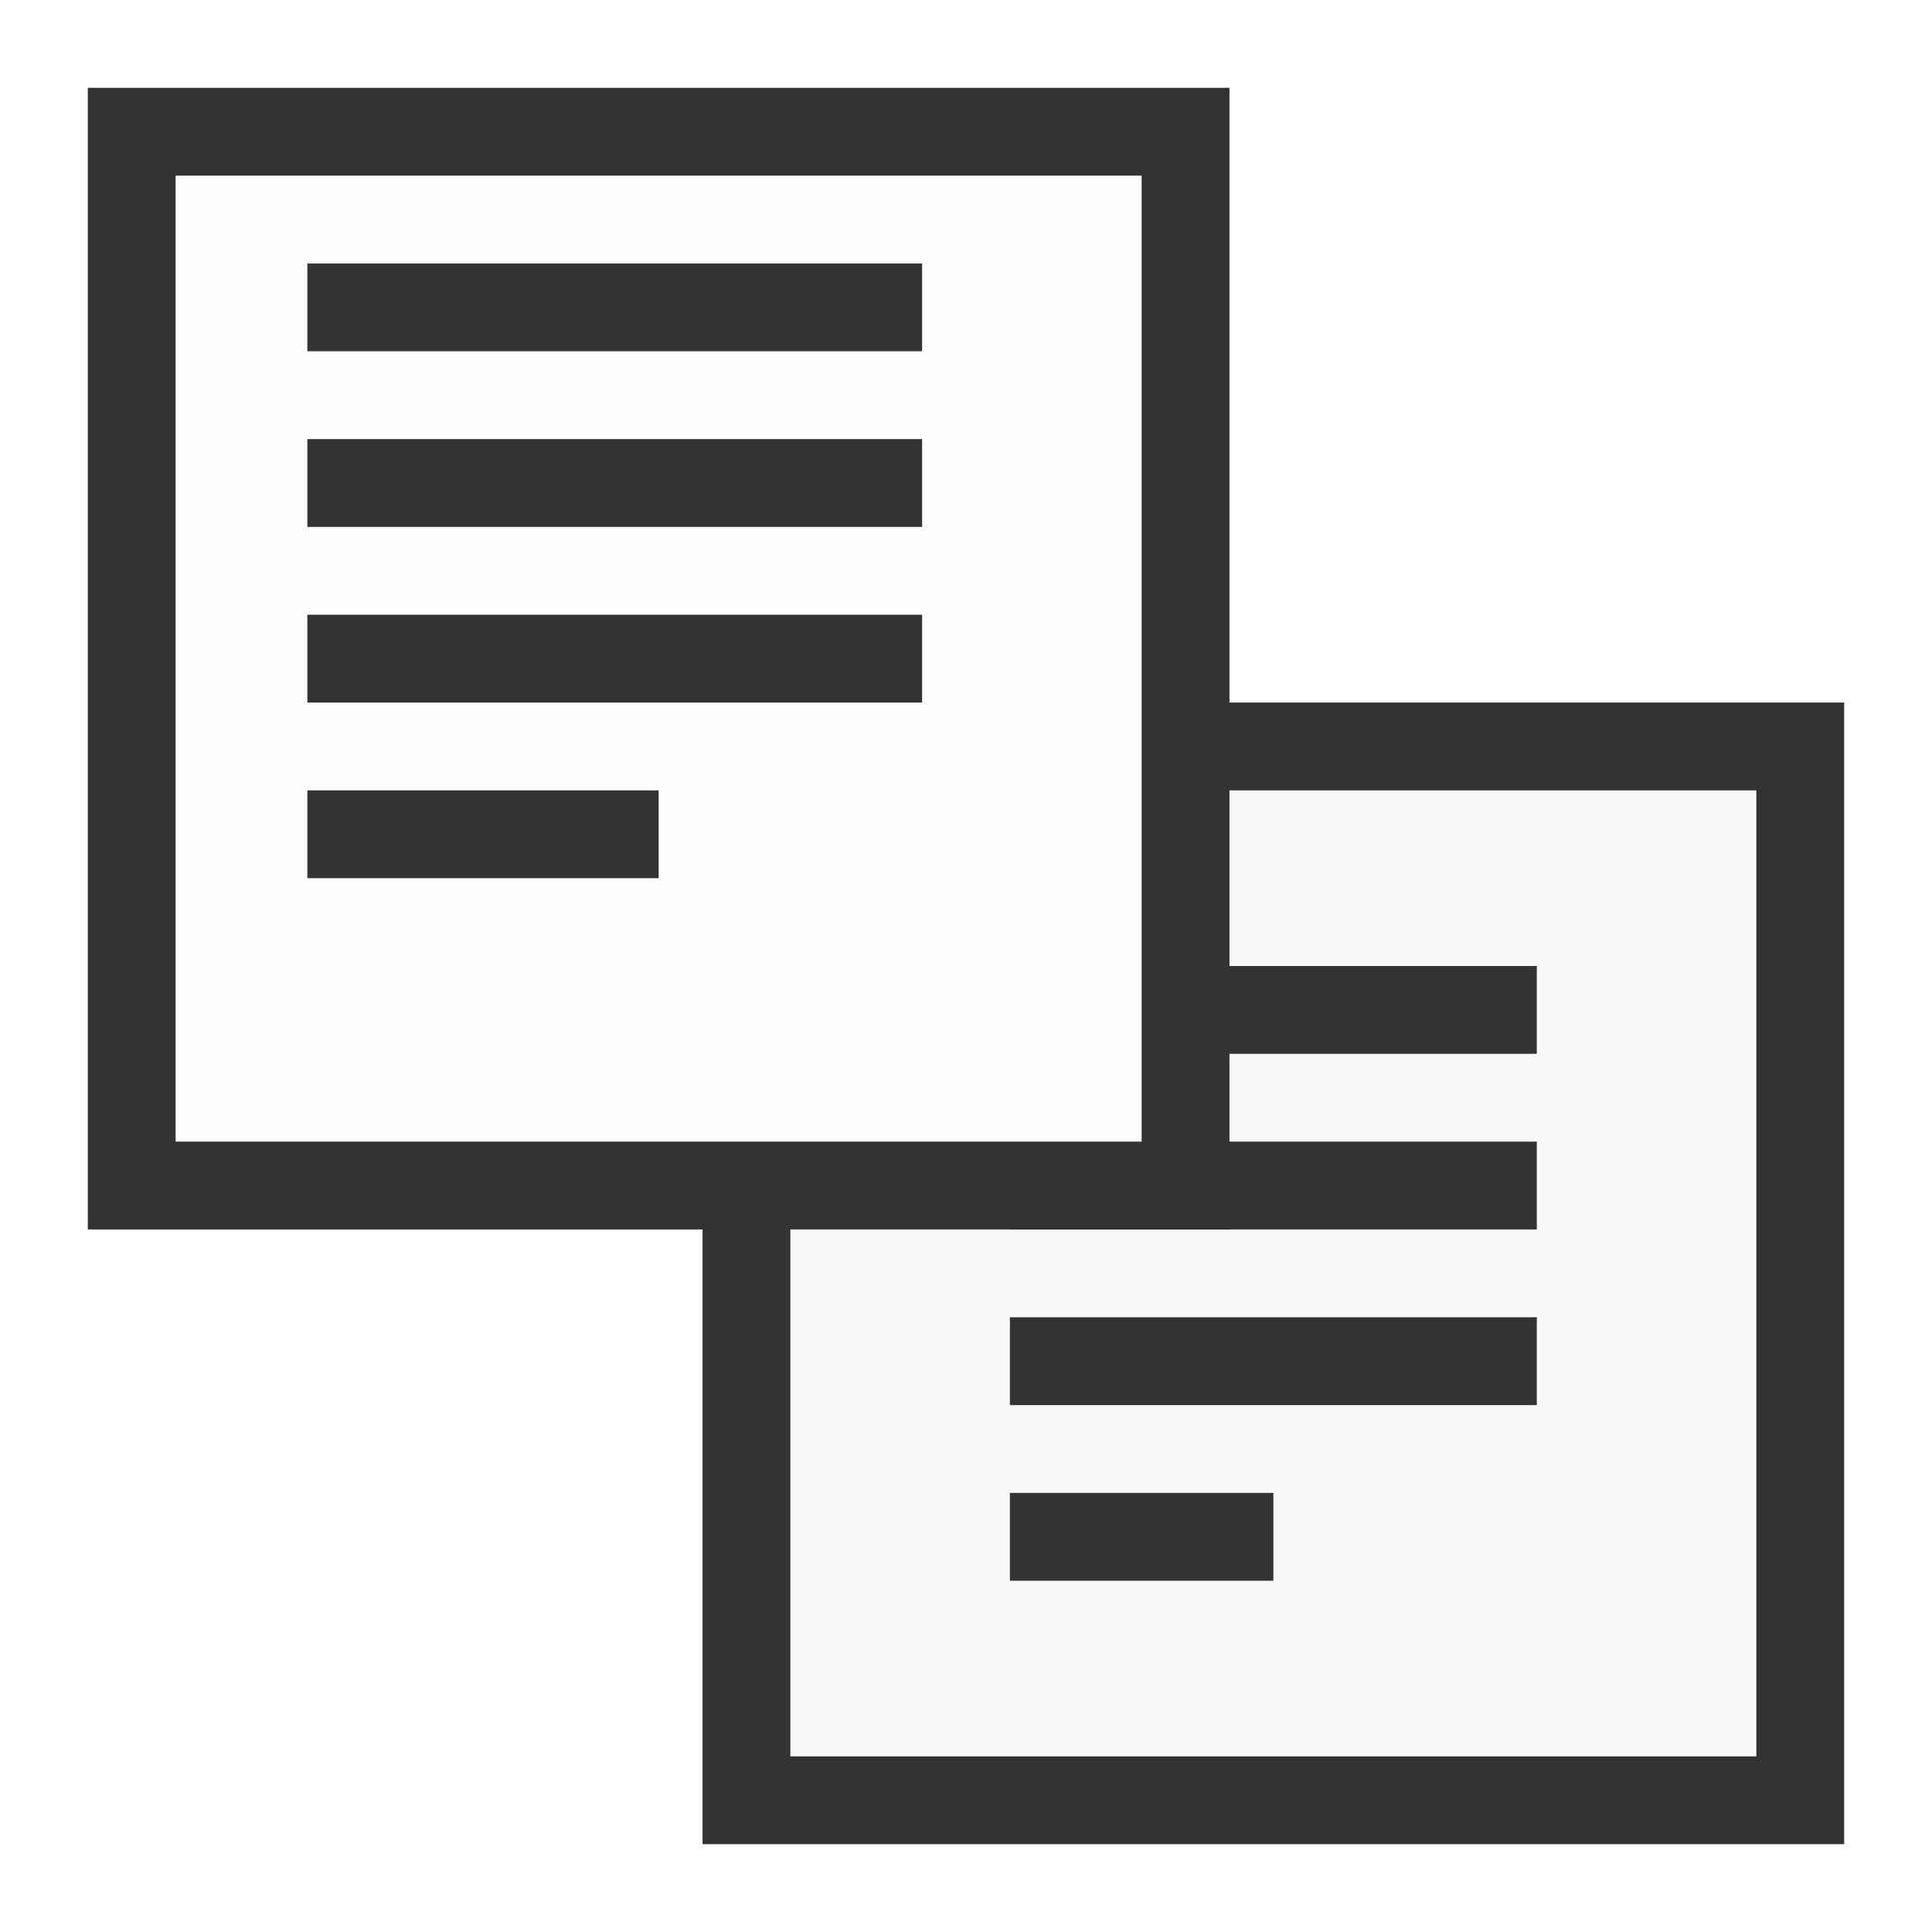
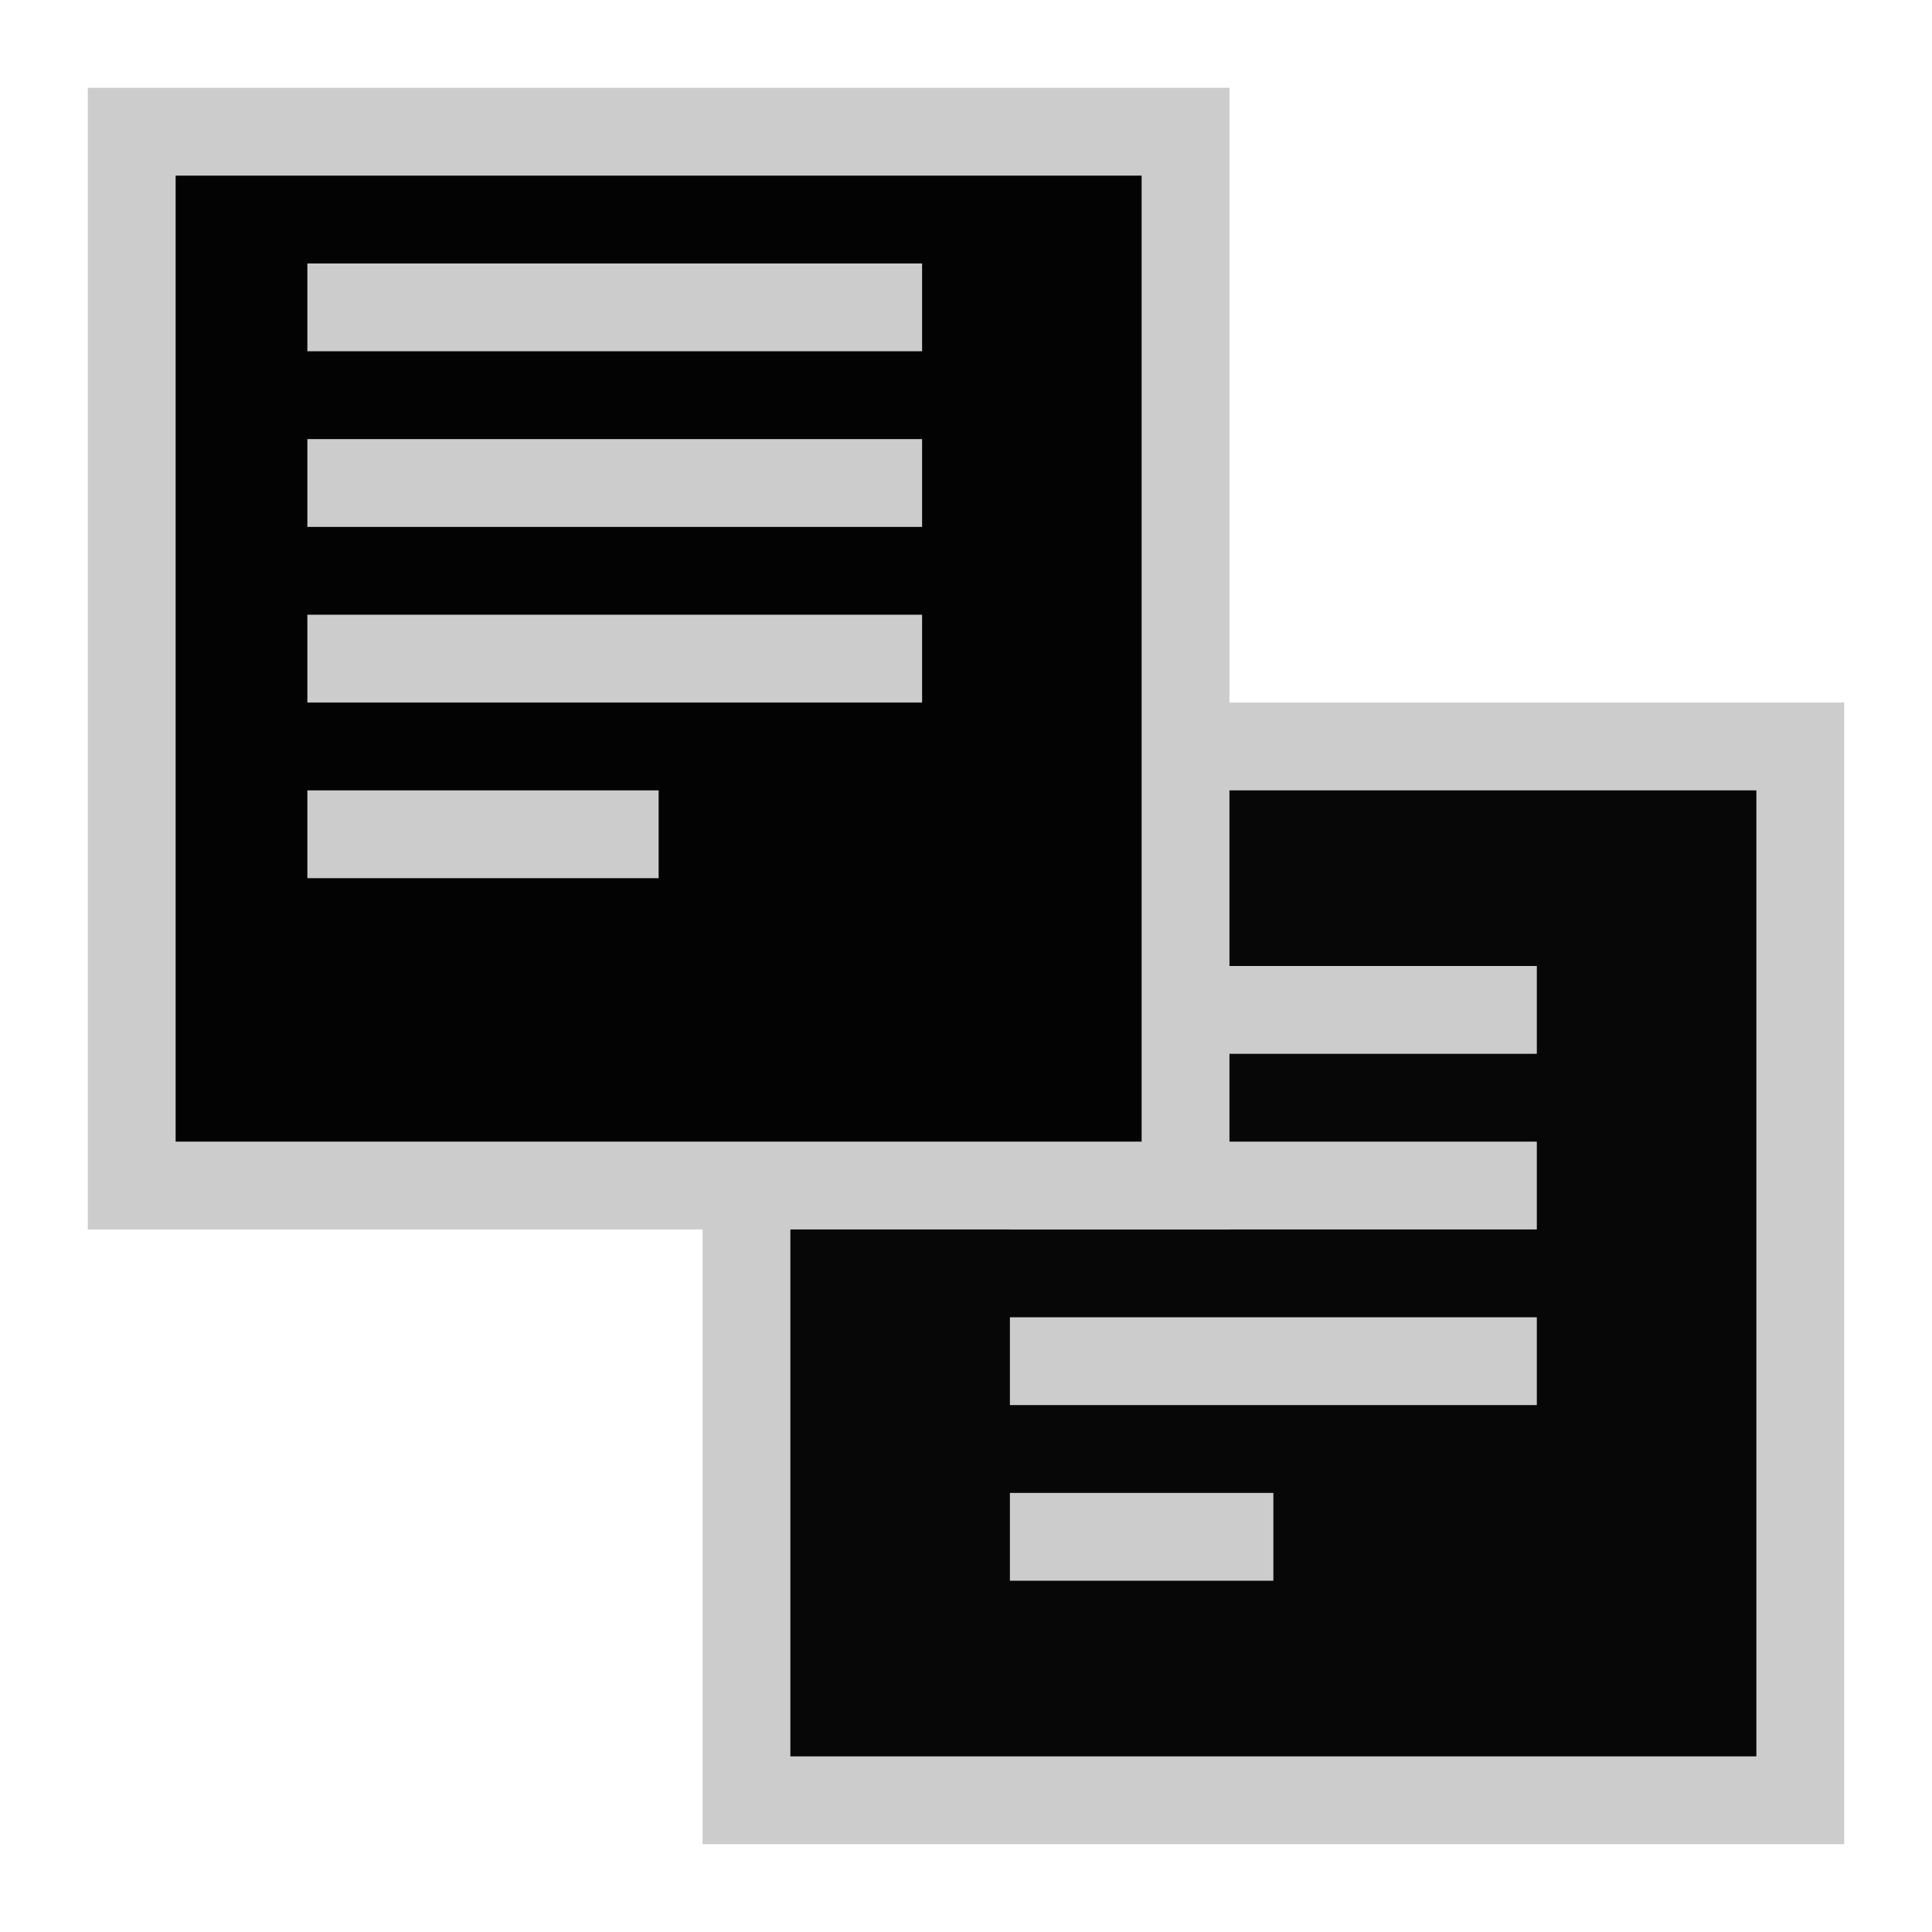
<svg xmlns="http://www.w3.org/2000/svg" version="1.1" width="22" height="22">
-   <rect style="fill:#f8f8f8;fill-opacity:1;stroke:#333333;stroke-width:1;stroke-opacity:1" width="12" height="12" x="8.5" y="8.5" />
-   <line style="stroke:#333333;stroke-width:1;stroke-opacity:1" x1="11.5" y1="11.5" x2="17.5" y2="11.5" />
-   <line style="stroke:#333333;stroke-width:1;stroke-opacity:1" x1="11.5" y1="13.5" x2="17.5" y2="13.5" />
-   <line style="stroke:#333333;stroke-width:1;stroke-opacity:1" x1="11.5" y1="15.5" x2="17.5" y2="15.5" />
-   <line style="stroke:#333333;stroke-width:1;stroke-opacity:1" x1="11.5" y1="17.5" x2="14.5" y2="17.5" />
-   <rect style="fill:#fcfcfc;fill-opacity:1;stroke:#333333;stroke-width:1;stroke-opacity:1" width="12" height="12" x="1.5" y="1.5" />
-   <line style="stroke:#333333;stroke-width:1;stroke-opacity:1" x1="3.5" y1="3.5" x2="10.5" y2="3.5" />
-   <line style="stroke:#333333;stroke-width:1;stroke-opacity:1" x1="3.5" y1="5.5" x2="10.5" y2="5.5" />
-   <line style="stroke:#333333;stroke-width:1;stroke-opacity:1" x1="3.5" y1="7.5" x2="10.5" y2="7.5" />
-   <line style="stroke:#333333;stroke-width:1;stroke-opacity:1" x1="3.5" y1="9.5" x2="7.5" y2="9.5" />
+   <rect style="fill:#070708;fill-opacity:1;stroke:#cccccd;stroke-width:1;stroke-opacity:1" width="12" height="12" x="8.5" y="8.5" />
+   <line style="stroke:#cccccd;stroke-width:1;stroke-opacity:1" x1="11.5" y1="11.5" x2="17.5" y2="11.5" />
+   <line style="stroke:#cccccd;stroke-width:1;stroke-opacity:1" x1="11.5" y1="13.5" x2="17.5" y2="13.5" />
+   <line style="stroke:#cccccd;stroke-width:1;stroke-opacity:1" x1="11.5" y1="15.5" x2="17.5" y2="15.5" />
+   <line style="stroke:#cccccd;stroke-width:1;stroke-opacity:1" x1="11.5" y1="17.5" x2="14.5" y2="17.5" />
+   <rect style="fill:#030304;fill-opacity:1;stroke:#cccccd;stroke-width:1;stroke-opacity:1" width="12" height="12" x="1.5" y="1.5" />
+   <line style="stroke:#cccccd;stroke-width:1;stroke-opacity:1" x1="3.5" y1="3.5" x2="10.5" y2="3.5" />
+   <line style="stroke:#cccccd;stroke-width:1;stroke-opacity:1" x1="3.5" y1="5.5" x2="10.5" y2="5.5" />
+   <line style="stroke:#cccccd;stroke-width:1;stroke-opacity:1" x1="3.5" y1="7.5" x2="10.5" y2="7.5" />
+   <line style="stroke:#cccccd;stroke-width:1;stroke-opacity:1" x1="3.5" y1="9.5" x2="7.5" y2="9.5" />
</svg>
